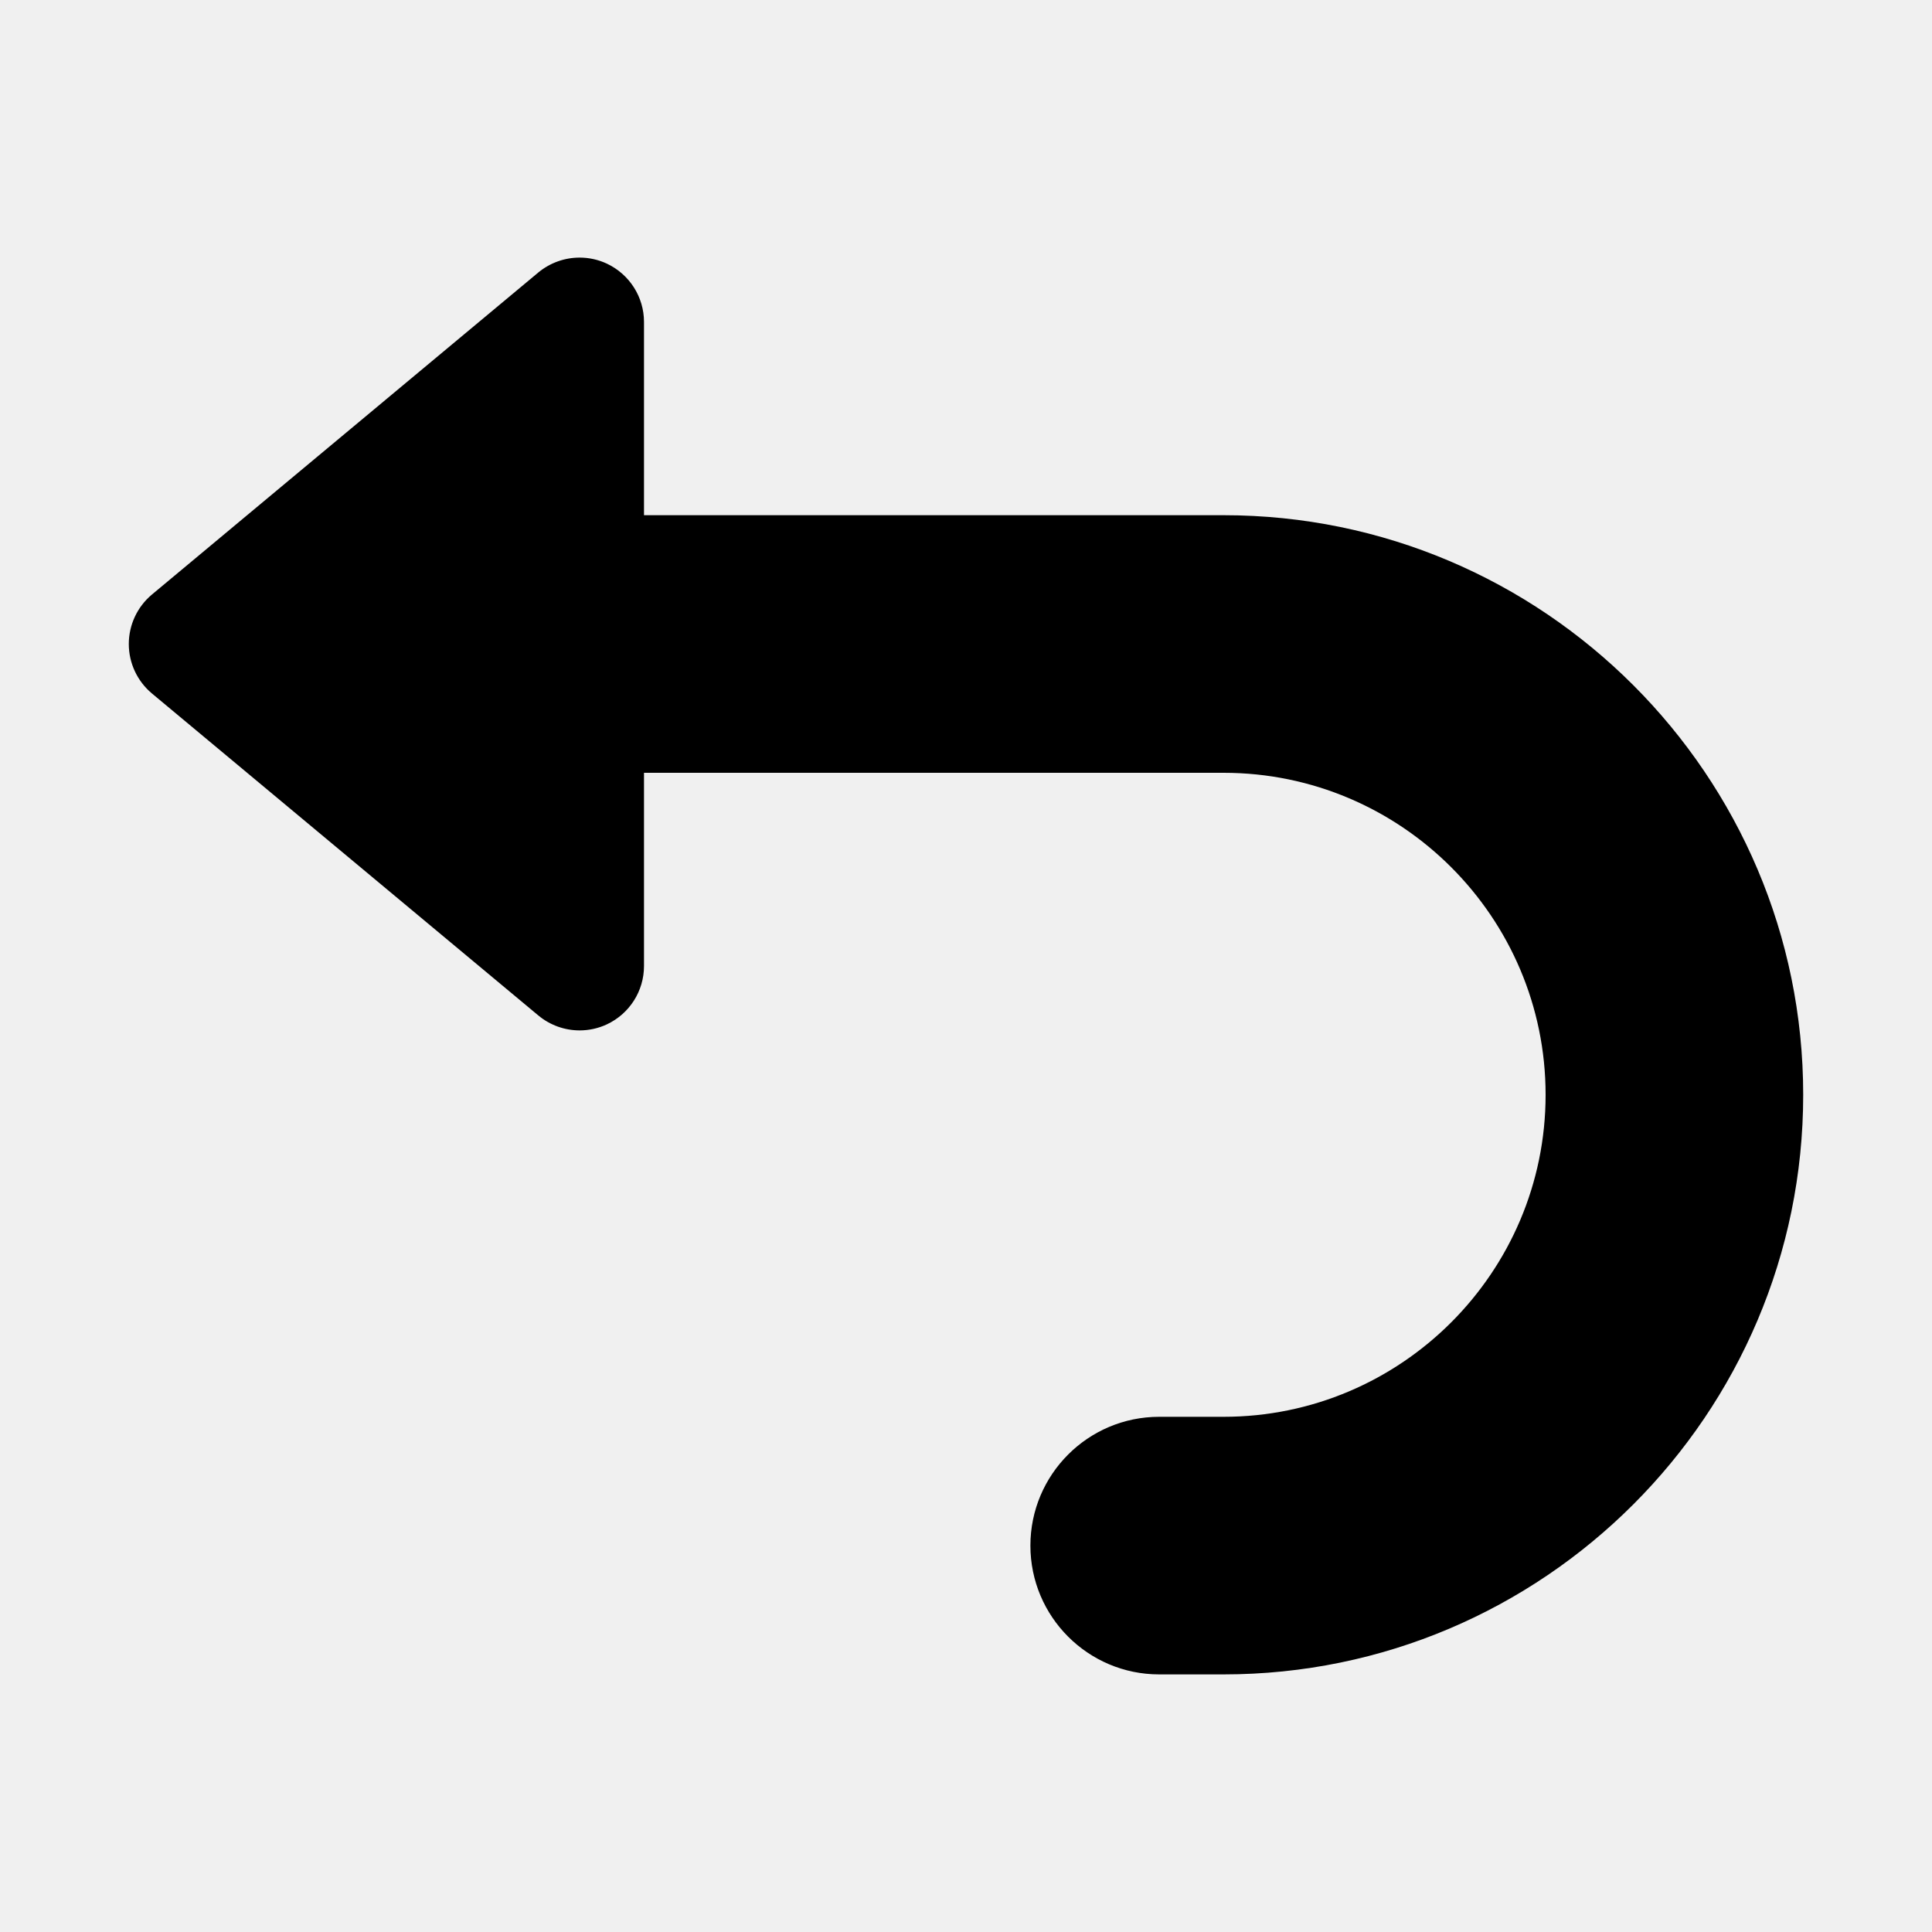
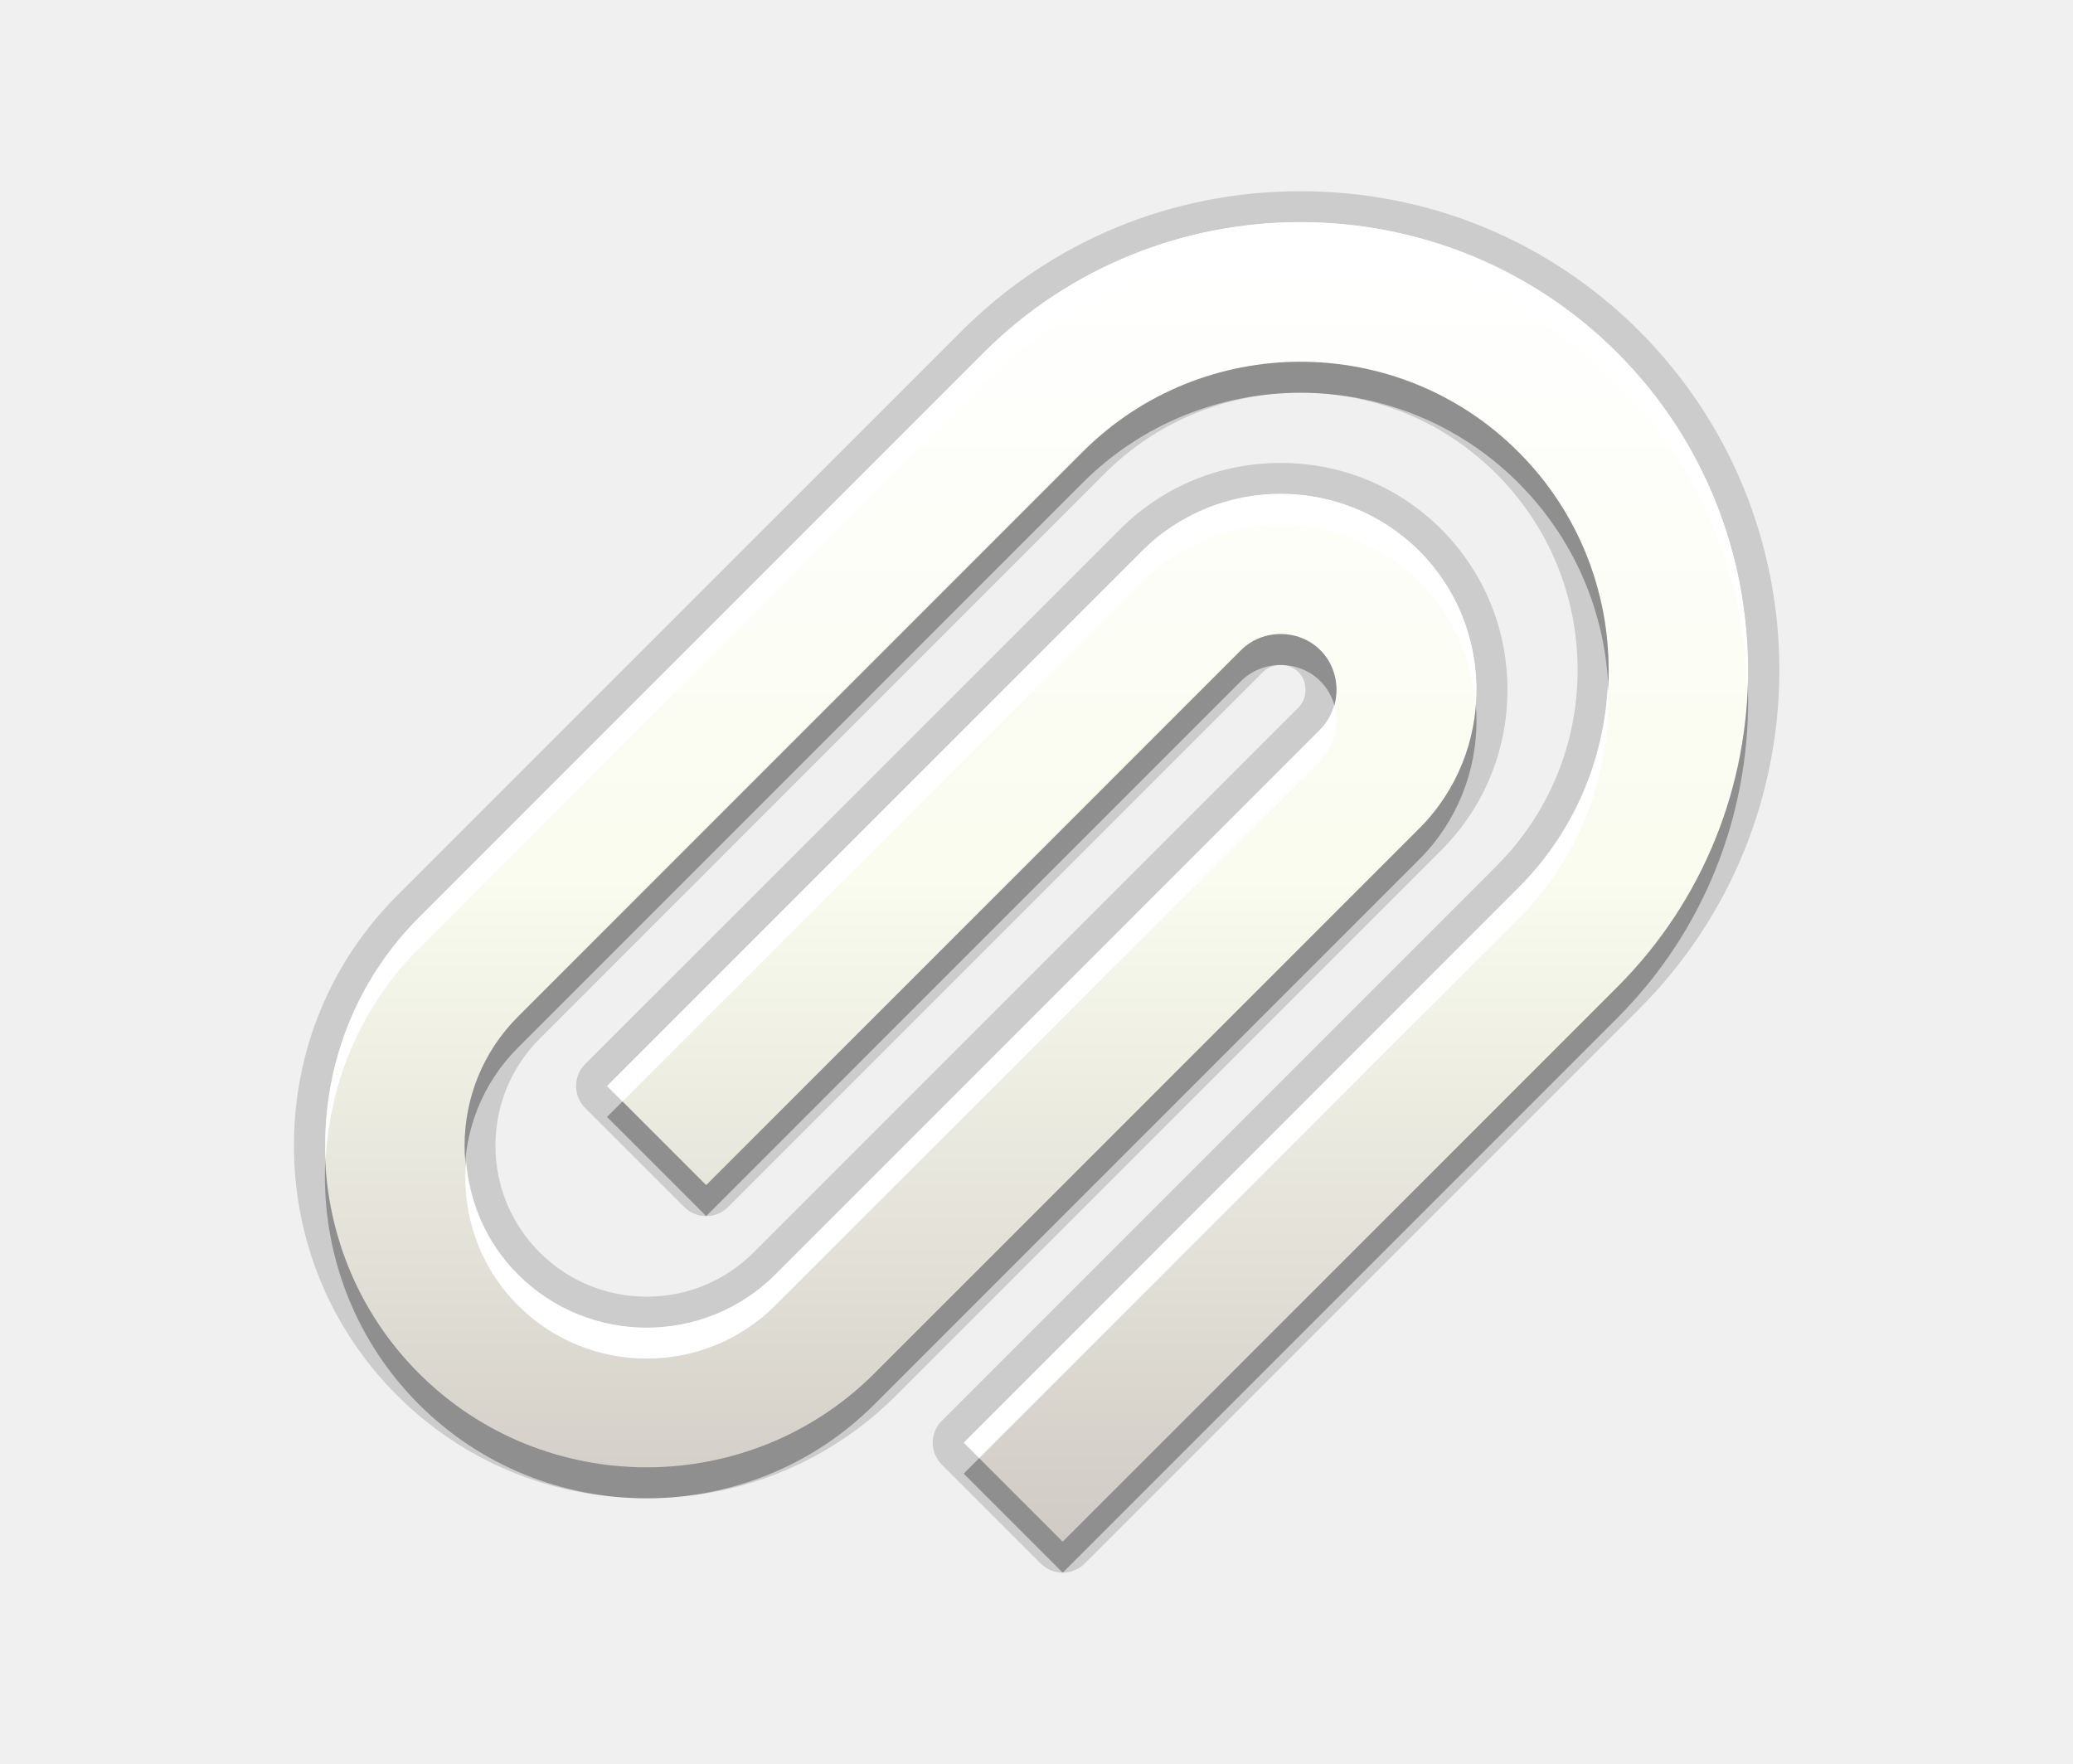
- <svg xmlns="http://www.w3.org/2000/svg" baseProfile="tiny" height="30px" version="1.1" viewBox="0 0 30 30" width="30px" x="0px" y="0px">
-   <g>
-     <rect fill="none" height="30" width="30" />
+ <svg xmlns="http://www.w3.org/2000/svg" version="1.1" x="0px" y="0px" width="67px" height="57px" viewBox="0 0 67 57" enable-background="new 0 0 67 57" xml:space="preserve">
+   <g id="DO_NOT_EDIT_-_BOUNDING_BOX">
+     <rect id="BOUNDING_BOX" fill="none" width="67" height="57" />
  </g>
-   <path d="M19,8h-9V5c0-0.389-0.225-0.74-0.576-0.906C9.289,4.031,9.145,4,9,4C8.771,4,8.543,4.079,8.359,4.231l-6,5.001  C2.132,9.422,2,9.703,2,10s0.132,0.578,0.359,0.768l6,5C8.543,15.921,8.771,16,9,16c0.145,0,0.289-0.031,0.424-0.094  C9.775,15.741,10,15.389,10,15v-3h9c2.757,0,5,2.243,5,5s-2.243,5-5,5h-1c-1.104,0-2,0.896-2,2s0.896,2,2,2h1c4.963,0,9-4.037,9-9  S23.963,8,19,8z" />
+   <g id="PLACE_YOUR_GRAPHIC_HERE">
+     <path opacity="0.3" d="M52.273,12.403c-5.635-5.635-14.853-5.631-20.487,0L13.538,30.651c-4.05,4.051-4.05,10.68,0,14.729   c4.046,4.05,10.675,4.05,14.726,0l6.724-6.725l10.884-10.884c2.466-2.465,2.466-6.5,0-8.967c-2.465-2.462-6.498-2.462-8.963,0.004   l-17.29,17.286l3.205,3.203l17.287-17.288c0.696-0.693,1.867-0.693,2.561,0c0.697,0.694,0.697,1.867,0.004,2.561l-17.612,17.61   c-2.296,2.294-6.027,2.294-8.323,0c-2.299-2.298-2.299-6.029,0-8.325l18.249-18.25c3.884-3.886,10.201-3.886,14.085,0   c3.888,3.886,3.888,10.203,0,14.086L31.146,47.62l3.201,3.201l17.927-17.927C57.909,27.259,57.909,18.04,52.273,12.403z" />
+     <path opacity="0.15" d="M34.347,50.821c-0.266,0-0.52-0.105-0.707-0.293l-3.201-3.201c-0.391-0.391-0.391-1.023,0-1.414   l17.926-17.928c1.691-1.689,2.623-3.939,2.623-6.335s-0.932-4.646-2.623-6.336c-1.689-1.691-3.939-2.622-6.336-2.622   c-2.396,0-4.646,0.931-6.335,2.621l-18.249,18.25c-0.923,0.922-1.431,2.148-1.432,3.454c0,1.307,0.508,2.534,1.432,3.457   c0.921,0.92,2.148,1.428,3.455,1.428s2.533-0.508,3.455-1.428l17.612-17.61c0.146-0.146,0.227-0.35,0.227-0.572   c0-0.223-0.082-0.426-0.229-0.573c-0.147-0.148-0.351-0.229-0.573-0.229s-0.428,0.081-0.575,0.229L23.53,39.006   c-0.195,0.195-0.451,0.293-0.707,0.293s-0.512-0.098-0.707-0.293l-3.205-3.203c-0.188-0.188-0.293-0.441-0.293-0.707   s0.105-0.52,0.293-0.707l17.29-17.286c1.381-1.382,3.225-2.143,5.19-2.143c1.964,0,3.806,0.759,5.187,2.138   c1.382,1.382,2.143,3.226,2.143,5.192c0,1.965-0.761,3.809-2.143,5.189L28.97,45.088c-2.148,2.147-5.014,3.33-8.071,3.33   s-5.923-1.183-8.069-3.33c-2.147-2.147-3.33-5.014-3.33-8.071s1.183-5.924,3.331-8.072l18.249-18.248   c2.915-2.913,6.805-4.518,10.952-4.518s8.036,1.604,10.949,4.518c6.039,6.04,6.039,15.867,0,21.905L35.054,50.528   C34.866,50.716,34.612,50.821,34.347,50.821L34.347,50.821z" />
+     <path opacity="0.15" d="M52.273,11.403c-5.635-5.635-14.853-5.631-20.487,0L13.538,29.651c-4.05,4.051-4.05,10.68,0,14.729   c4.046,4.05,10.675,4.05,14.726,0l6.724-6.725l10.884-10.884c2.466-2.465,2.466-6.5,0-8.967c-2.465-2.462-6.498-2.462-8.963,0.004   l-17.29,17.286l3.205,3.203l17.287-17.288c0.696-0.693,1.867-0.693,2.561,0c0.697,0.694,0.697,1.867,0.004,2.561l-17.612,17.61   c-2.296,2.294-6.027,2.294-8.323,0c-2.299-2.298-2.299-6.029,0-8.325l18.249-18.25c3.884-3.886,10.201-3.886,14.085,0   c3.888,3.886,3.888,10.203,0,14.086L31.146,46.62l3.201,3.201l17.927-17.927C57.909,26.259,57.909,17.04,52.273,11.403z" />
+     <linearGradient id="SVGID_1_" gradientUnits="userSpaceOnUse" x1="33.501" y1="49.821" x2="33.501" y2="7.179">
+       <stop offset="0" style="stop-color:#D0CBC5" />
+       <stop offset="0.503" style="stop-color:#FAFCEF" />
+       <stop offset="0.969" style="stop-color:#FFFFFF" />
+     </linearGradient>
+     <path fill="url(#SVGID_1_)" d="M52.273,11.403c-5.635-5.635-14.853-5.631-20.487,0L13.538,29.651c-4.05,4.051-4.05,10.68,0,14.729   c4.046,4.05,10.675,4.05,14.726,0l6.724-6.725l10.884-10.884c2.466-2.465,2.466-6.5,0-8.967c-2.465-2.462-6.498-2.462-8.963,0.004   l-17.29,17.286l3.205,3.203l17.287-17.288c0.696-0.693,1.867-0.693,2.561,0c0.697,0.694,0.697,1.867,0.004,2.561l-17.612,17.61   c-2.296,2.294-6.027,2.294-8.323,0c-2.299-2.298-2.299-6.029,0-8.325l18.249-18.25c3.884-3.886,10.201-3.886,14.085,0   c3.888,3.886,3.888,10.203,0,14.086L31.146,46.62l3.201,3.201l17.927-17.927C57.909,26.259,57.909,17.04,52.273,11.403z" />
+     <g>
+       <path fill="#FFFFFF" d="M13.538,30.651l18.249-18.248c5.635-5.631,14.853-5.635,20.487,0c2.691,2.692,4.082,6.201,4.203,9.746    c0.132-3.879-1.259-7.801-4.203-10.746c-5.635-5.635-14.853-5.631-20.487,0L13.538,29.651c-2.152,2.152-3.148,5.031-3.014,7.865    C10.642,35.016,11.639,32.55,13.538,30.651z" />
+       <path fill="#FFFFFF" d="M51.964,22.15c-0.118,2.381-1.075,4.728-2.892,6.542L31.146,46.62l0.5,0.5l17.426-17.428    C51.144,27.624,52.1,24.865,51.964,22.15z" />
+       <path fill="#FFFFFF" d="M16.739,42.182c2.296,2.294,6.027,2.294,8.323,0l17.612-17.61c0.472-0.472,0.614-1.164,0.443-1.778    c-0.081,0.287-0.223,0.557-0.443,0.778l-17.612,17.61c-2.296,2.294-6.027,2.294-8.323,0c-1.022-1.021-1.563-2.328-1.677-3.663    C14.92,39.188,15.461,40.905,16.739,42.182z" />
+       <path fill="#FFFFFF" d="M45.871,17.806c-2.465-2.462-6.498-2.462-8.963,0.004l-17.29,17.286l0.5,0.5l16.79-16.786    c2.465-2.466,6.498-2.466,8.963-0.004c1.106,1.107,1.712,2.529,1.825,3.984C47.836,21.002,47.23,19.166,45.871,17.806z" />
+     </g>
+   </g>
+   <g id="DO_NOT_EDIT_-_FOCAL_ZONE_GUIDES">
+ </g>
</svg>
